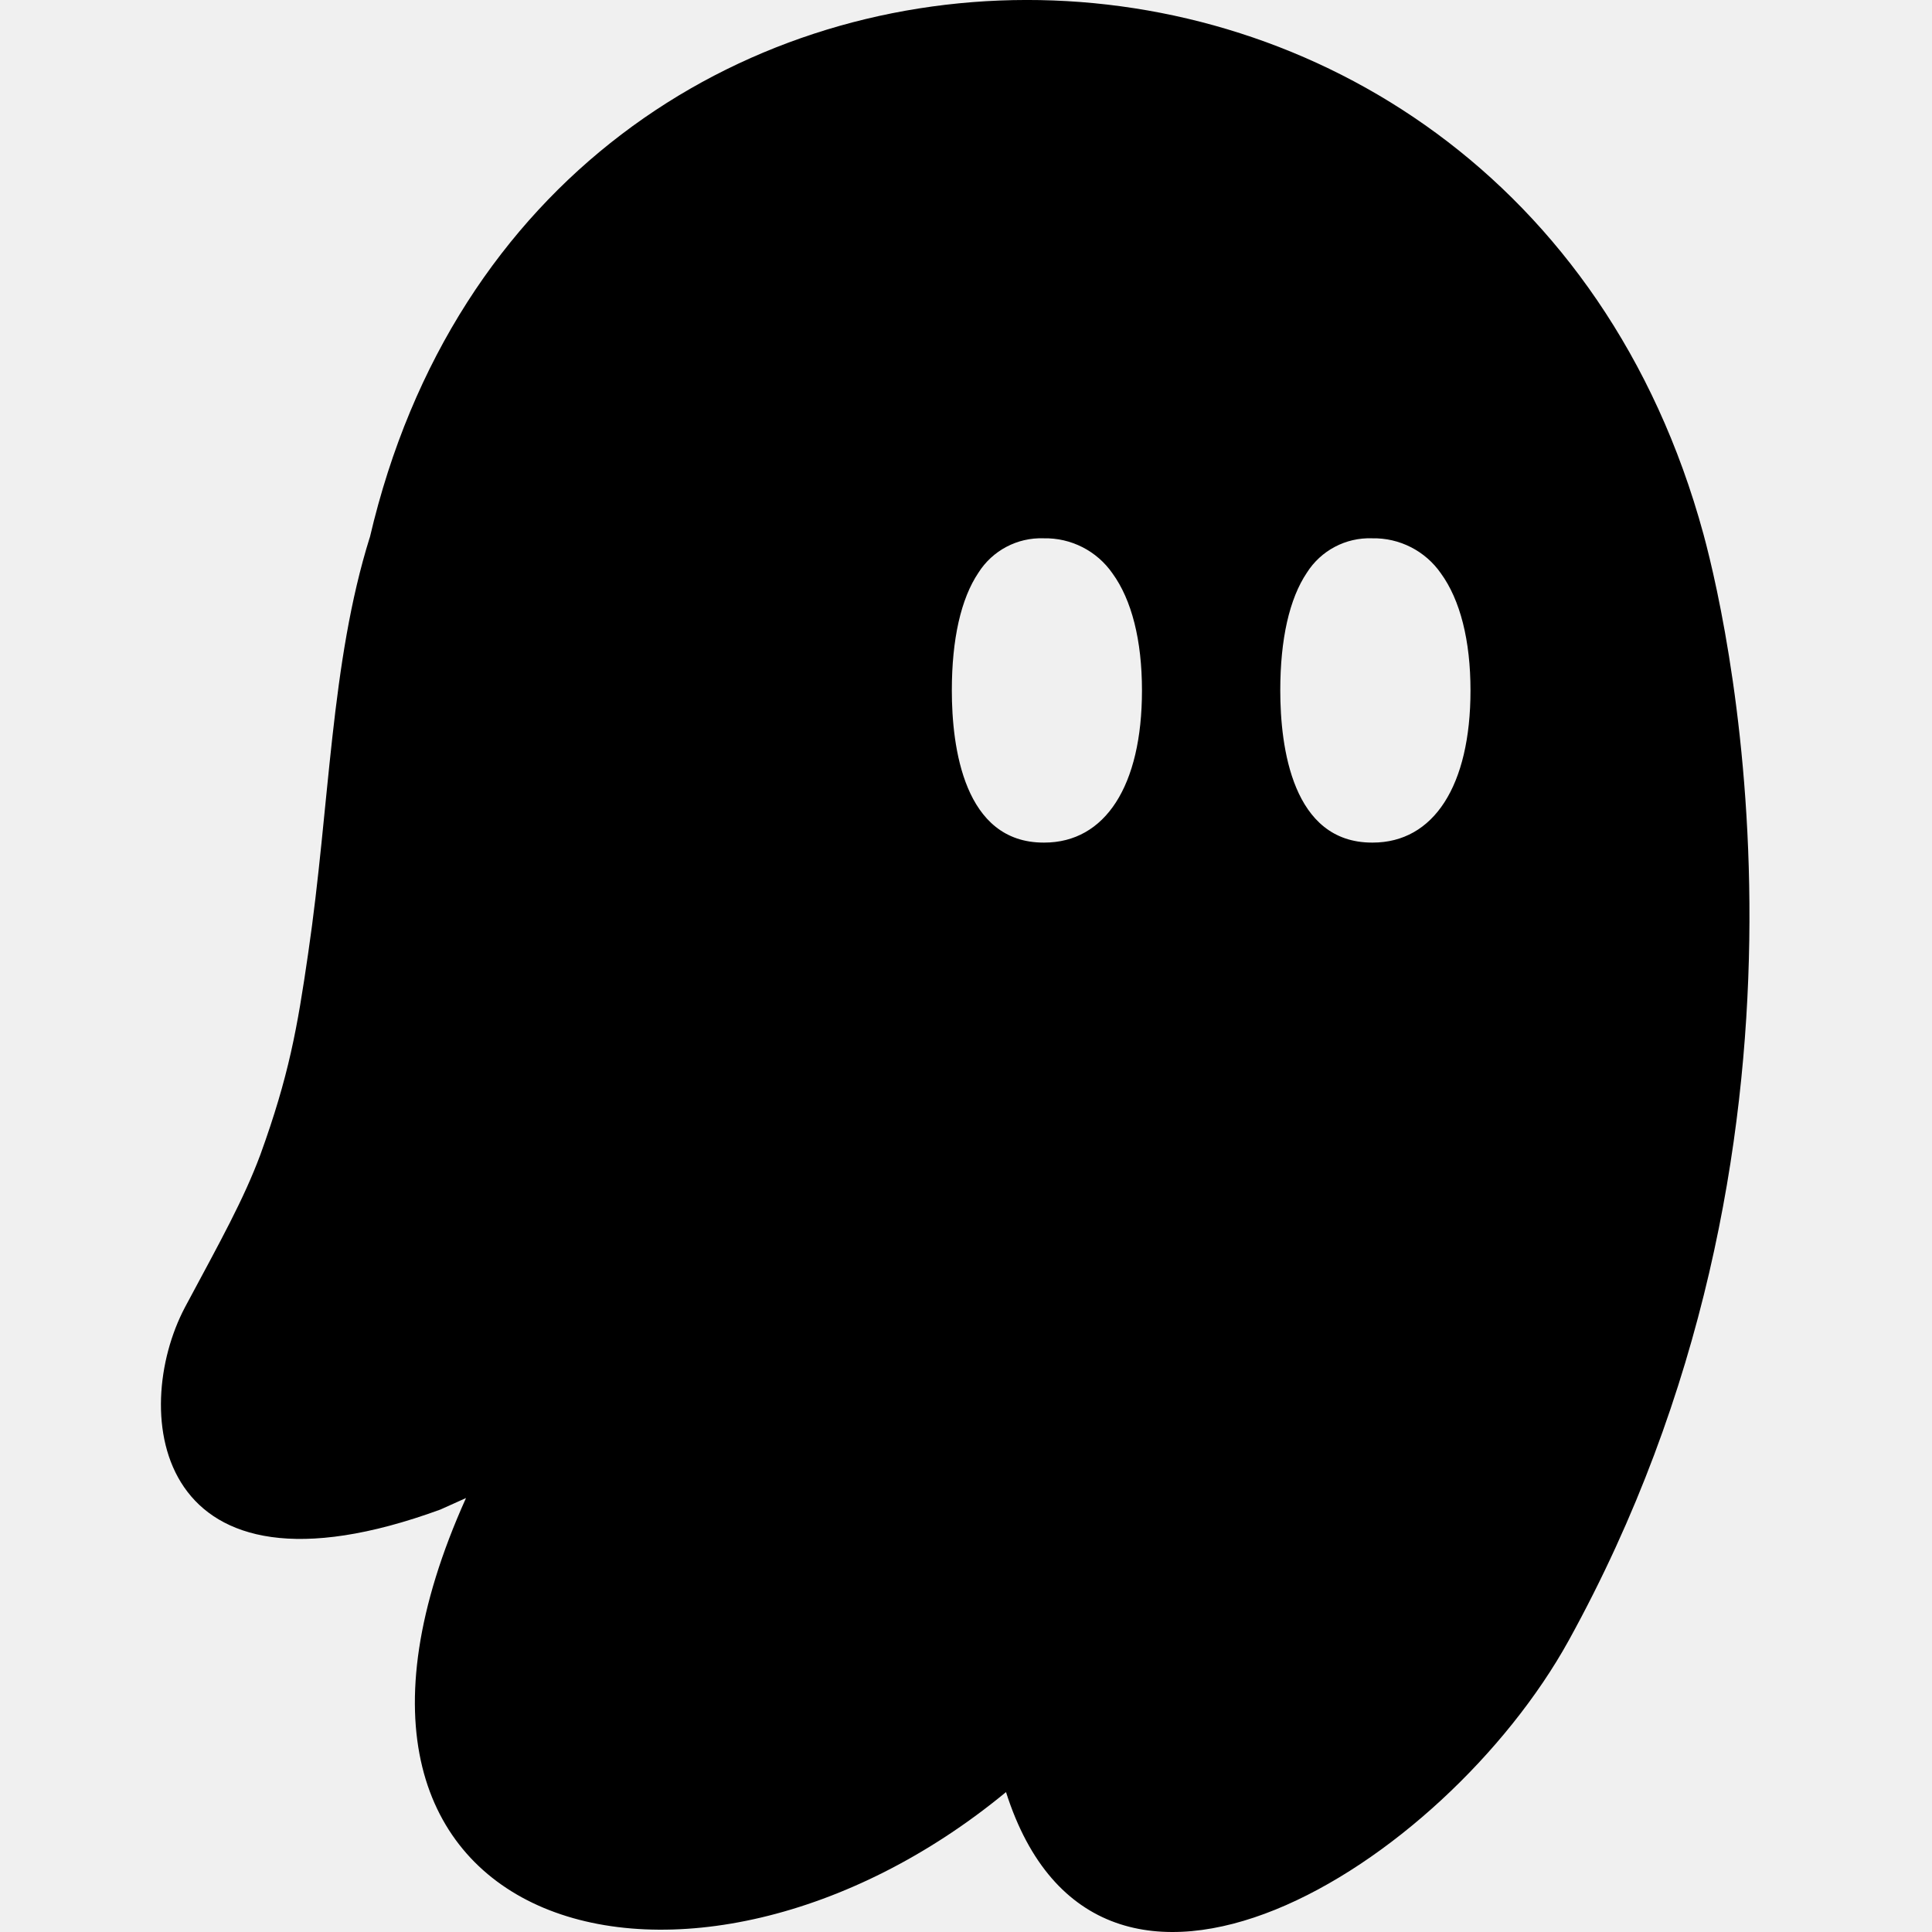
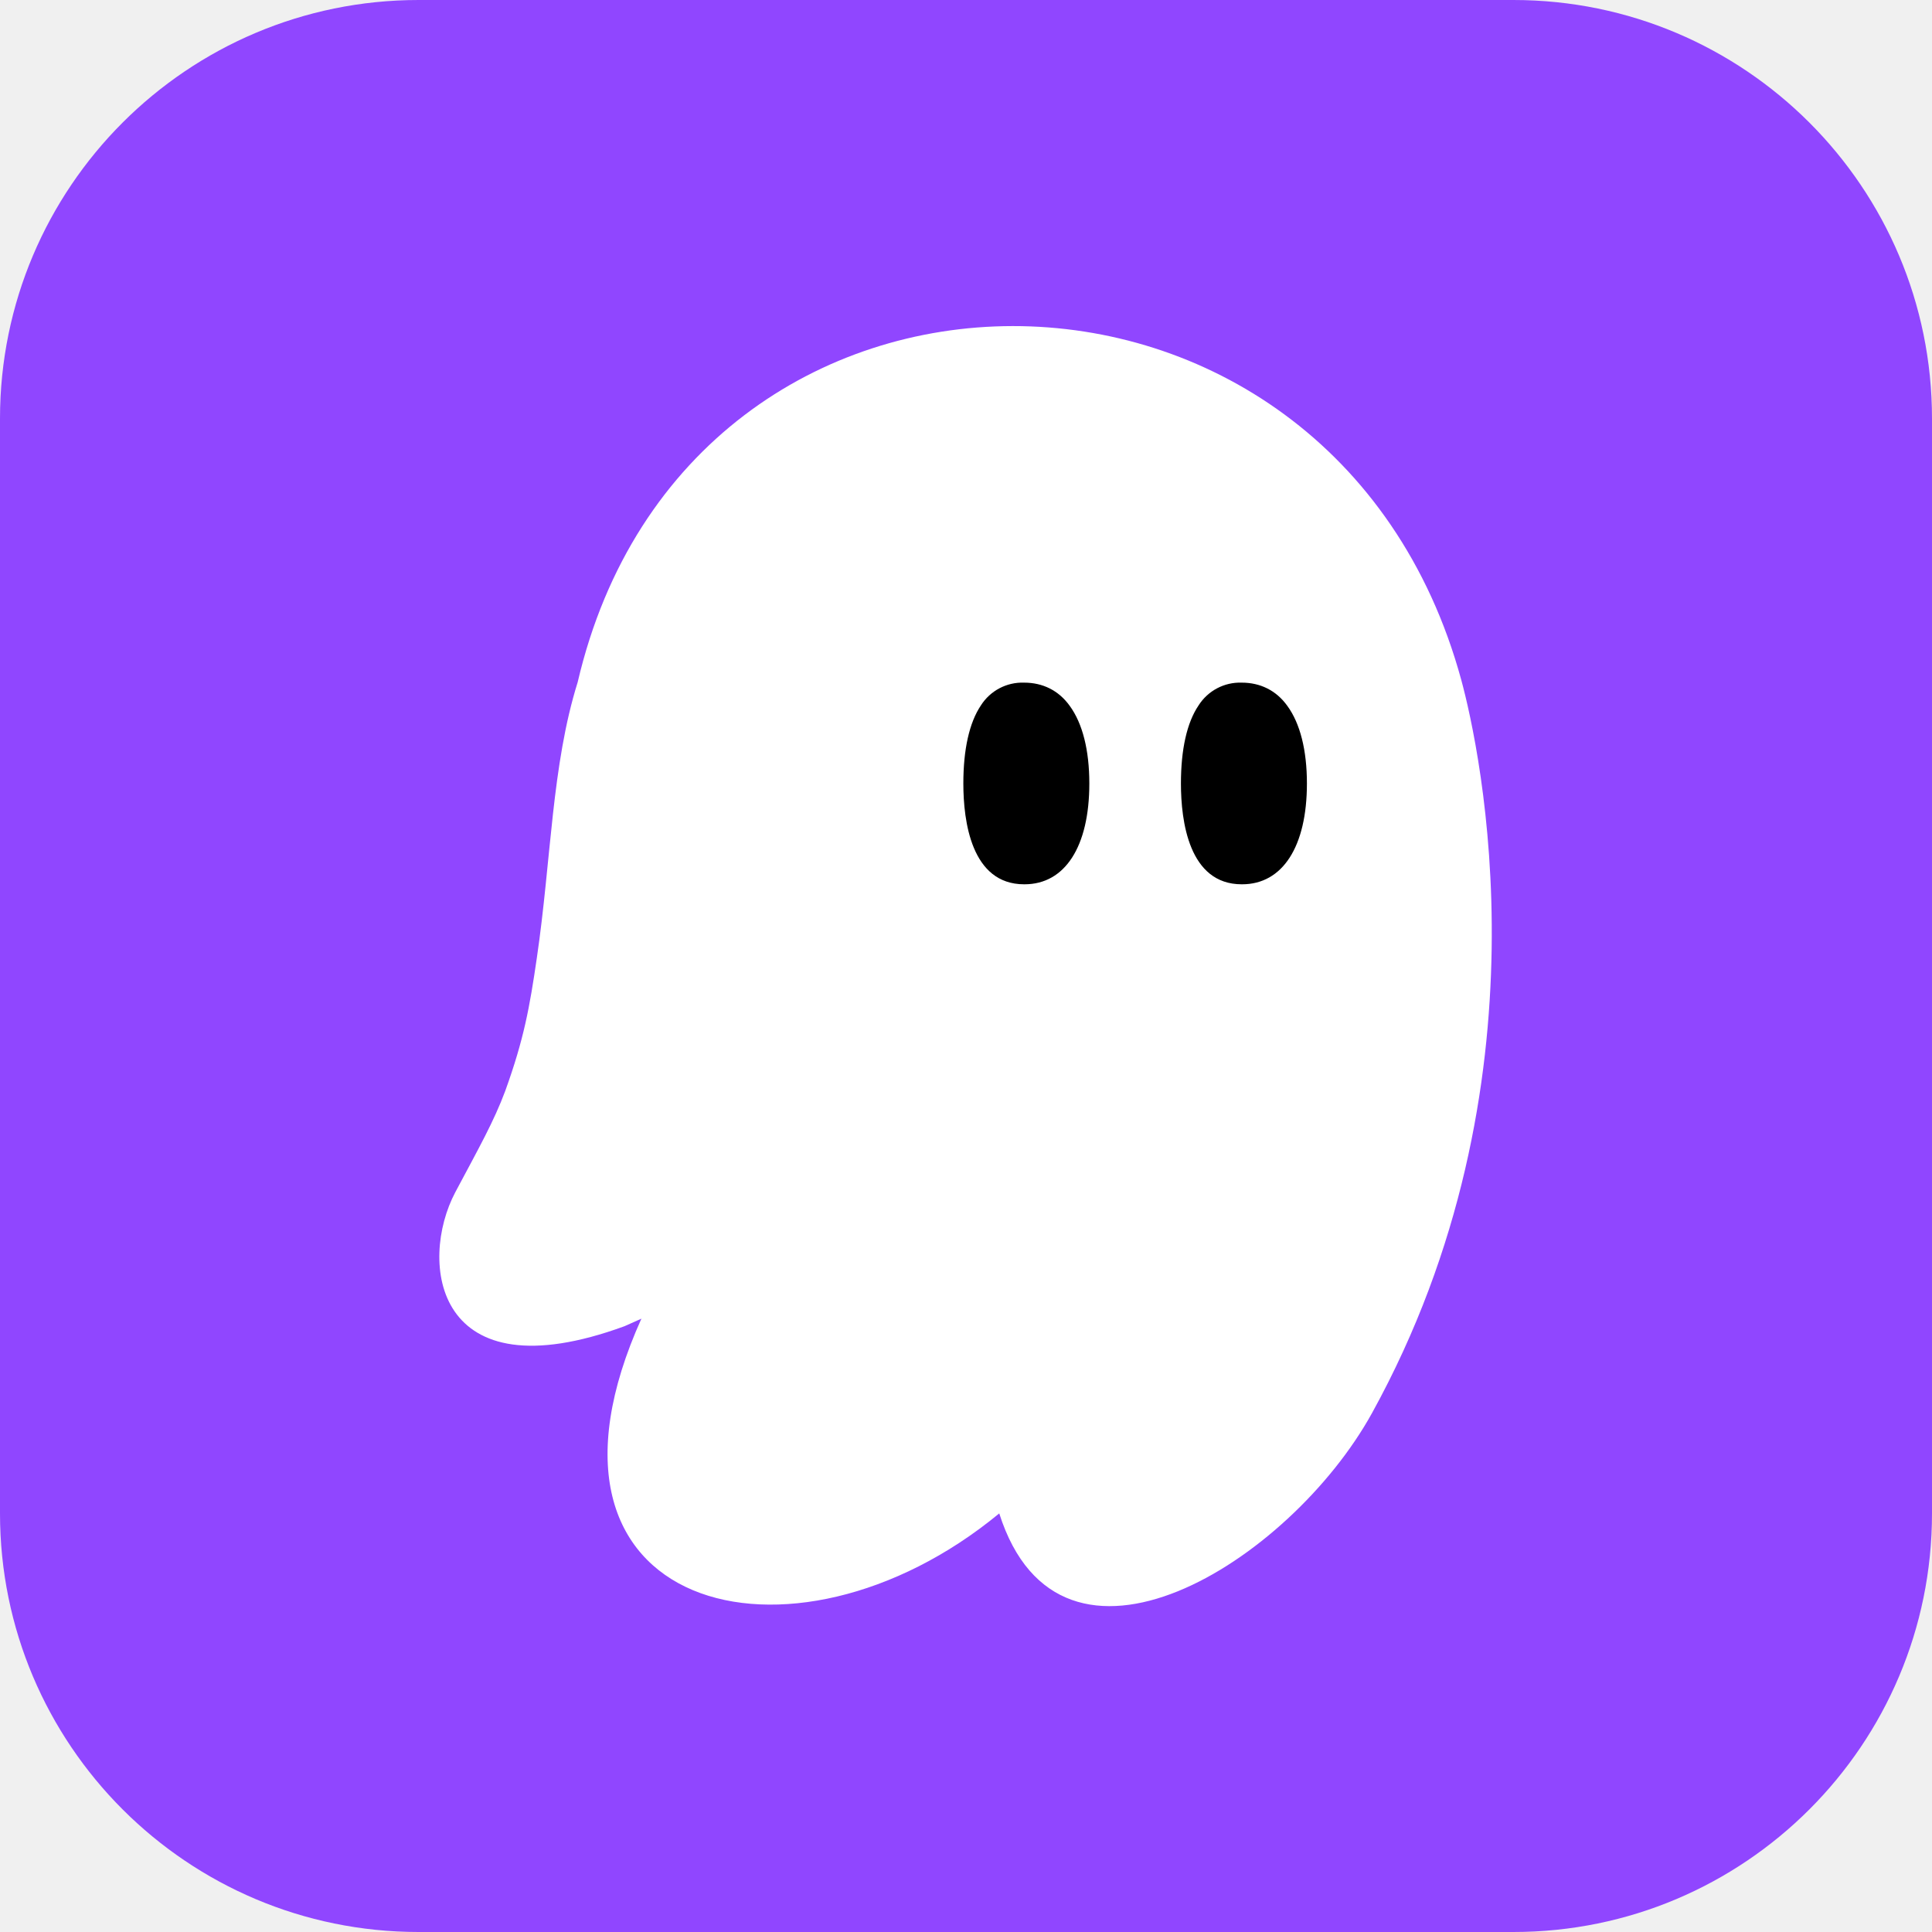
- <svg xmlns="http://www.w3.org/2000/svg" fill="currentColor" fill-rule="evenodd" height="1em" style="flex:none;line-height:1" viewBox="0 0 24 24" width="1em">
-   <path d="M4.594 6.677C6.67-2.226 18.746-2.211 21.16 6.632c.353 1.297 1.725 7.582-1.673 13.747-1.545 2.797-5.841 5.49-6.99 1.883C8.6 25.477 3.315 24.1 5.789 18.609l-.318.143c-3.57 1.305-3.863-1.208-3.173-2.513.45-.84.727-1.335.937-1.897.353-.975.458-1.568.593-2.498.27-1.837.277-3.607.765-5.167zm8.37.01a.92.92 0 00-.81.428c-.217.323-.33.825-.33 1.462 0 .705.15 1.89 1.14 1.89h.008c.757 0 1.214-.705 1.214-1.89 0-.622-.127-1.125-.367-1.455a1.014 1.014 0 00-.855-.435zm4.08 0a.92.92 0 00-.81.428c-.217.323-.33.825-.33 1.462 0 .705.15 1.89 1.14 1.89h.008c.757 0 1.215-.705 1.215-1.89 0-.622-.128-1.125-.368-1.455a1.014 1.014 0 00-.855-.435z" />
+ <svg xmlns="http://www.w3.org/2000/svg" height="1em" style="flex:none;line-height:1" viewBox="0 0 24 24" width="1em">
+   <path d="M18.8 0H5.2A5.2 5.2 0 000 5.2v13.6A5.2 5.2 0 005.2 24h13.6a5.2 5.2 0 005.2-5.2V5.2A5.2 5.2 0 0018.8 0z" fill="#9046FF" />
+   <path d="M7.97 16.376c-1.644 3.642 1.86 4.556 4.443 2.424.76 2.39 3.608.607 4.631-1.247 2.251-4.084 1.342-8.249 1.108-9.108-1.6-5.859-9.6-5.869-10.976.03-.323 1.033-.328 2.206-.507 3.423-.09.617-.16 1.009-.393 1.655-.139.373-.323.7-.62 1.257-.458.865-.264 2.53 2.101 1.665l.224-.1h-.01l-.001.001z" fill="#fff" />
+   <path d="M12.722 10.985c-.656 0-.755-.785-.755-1.252 0-.423.074-.756.218-.97a.61.61 0 01.537-.283c.229 0 .428.095.567.289.159.218.243.55.243.964 0 .785-.303 1.252-.805 1.252h-.005zm2.703 0c-.656 0-.755-.785-.755-1.252 0-.423.074-.756.219-.97a.61.61 0 01.536-.283c.229 0 .428.095.567.289.159.218.243.55.243.964 0 .785-.303 1.252-.805 1.252h-.005z" fill="#000" />
</svg>
